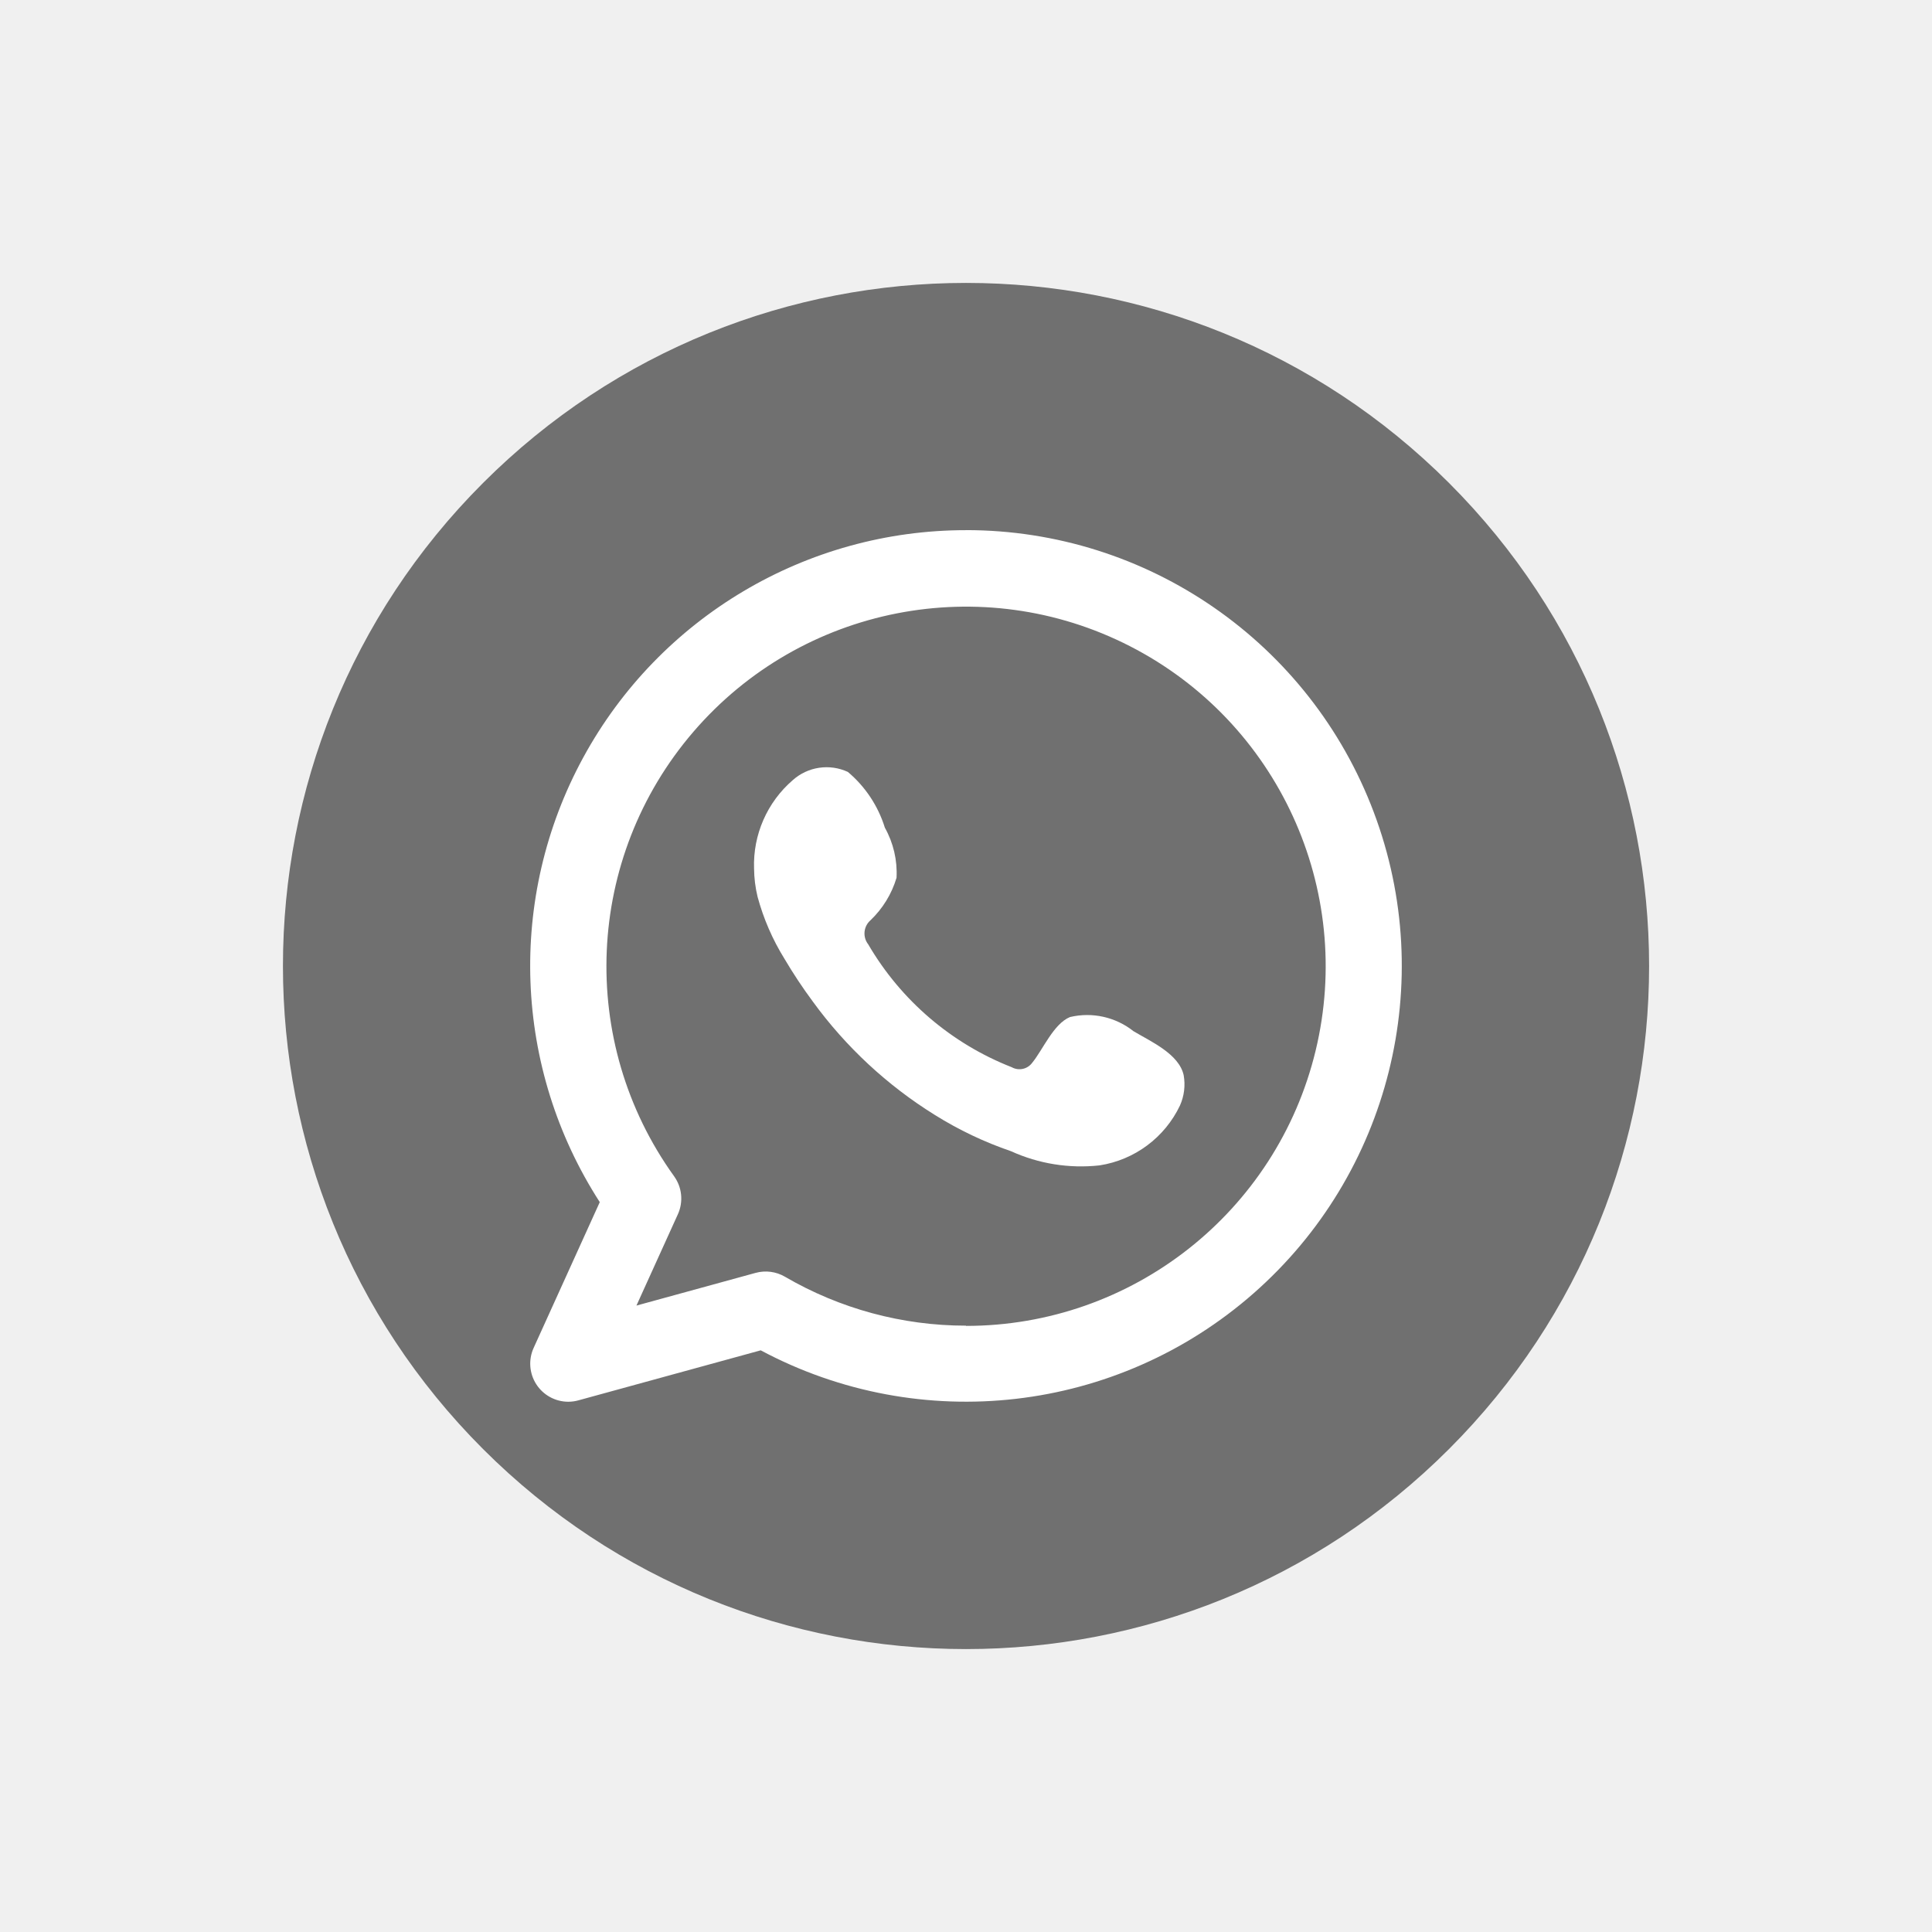
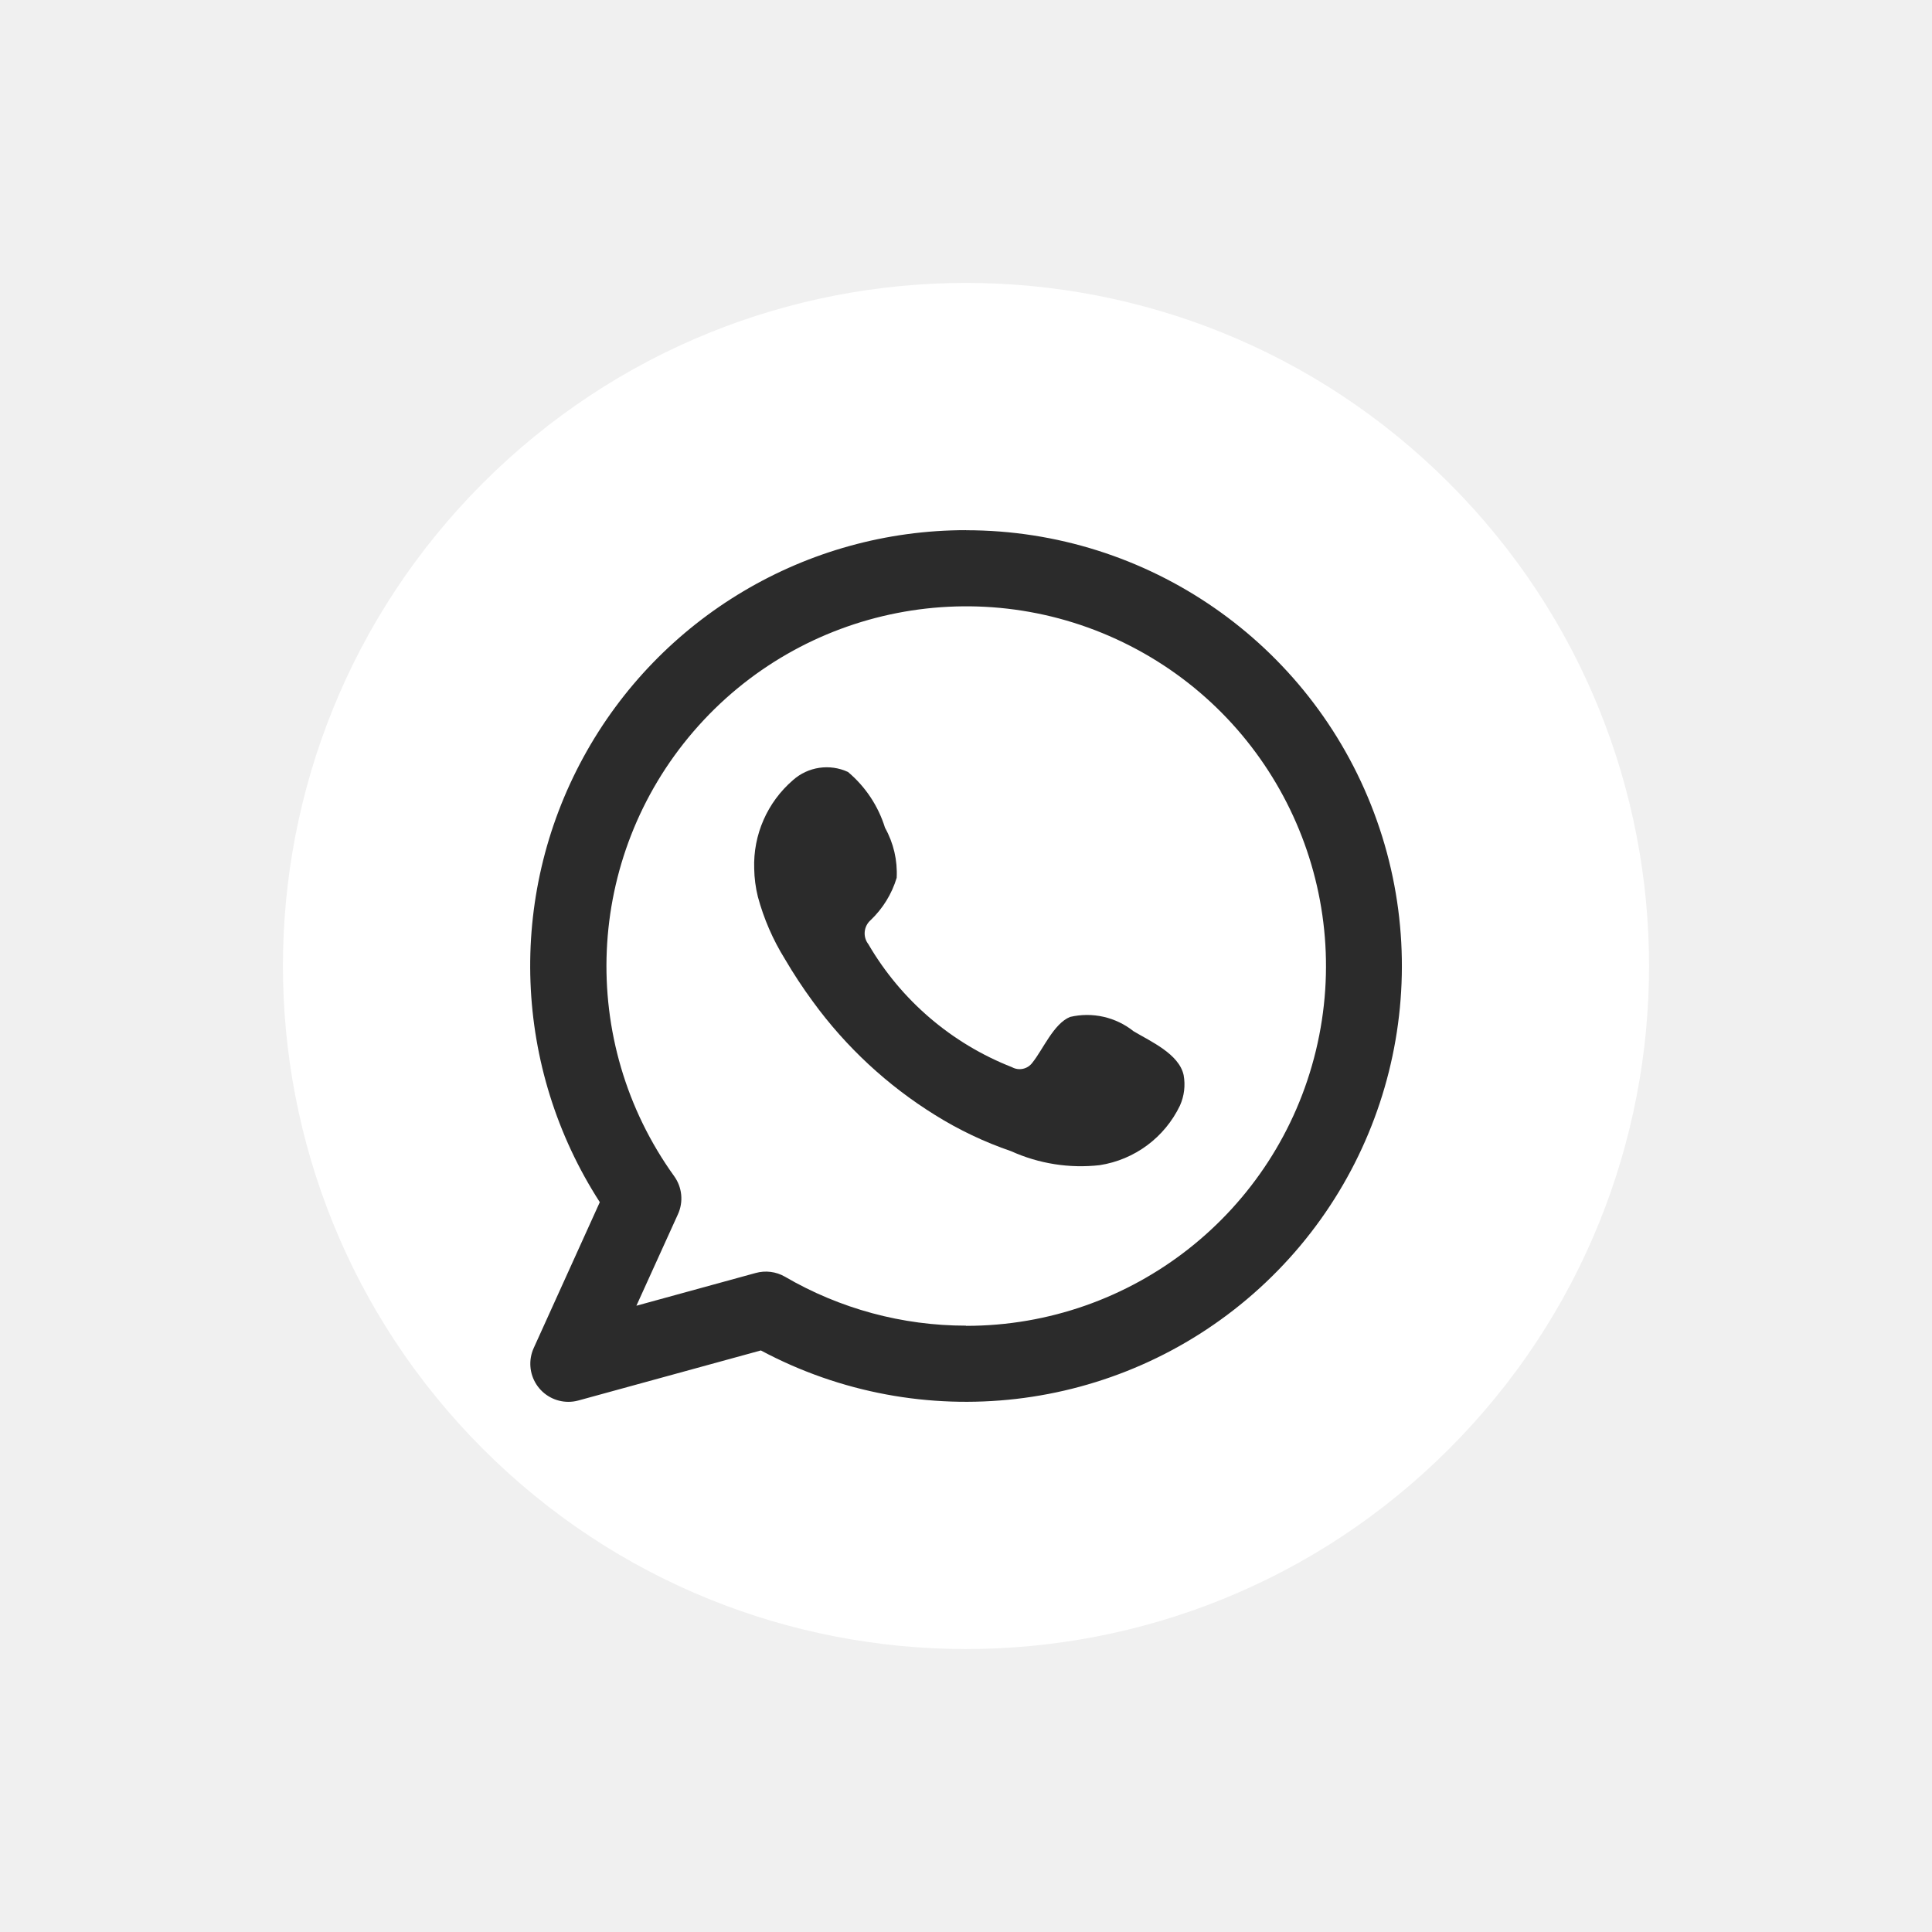
- <svg xmlns="http://www.w3.org/2000/svg" width="40.884" height="40.884" viewBox="0 0 40.884 40.884">
+ <svg xmlns="http://www.w3.org/2000/svg" width="52.629" height="52.629" viewBox="0 0 52.629 52.629">
  <defs>
    <style>
      .cls-1 {
-         fill: #707070;
+         fill: #ffffff;
      }

      .cls-2 {
-         fill: #fff;
+         fill: #2b2b2b;
        fill-rule: evenodd;
      }
    </style>
  </defs>
-   <g id="Group_1073" data-name="Group 1073" transform="translate(-1445.261 30.142)">
-     <circle id="Ellipse_34" data-name="Ellipse 34" class="cls-1" cx="14.455" cy="14.455" r="14.455" transform="translate(1445.261 -9.7) rotate(-45)" />
-     <g id="Group_404" data-name="Group 404" transform="translate(1456.48 -18.923)">
-       <path id="Path_1357" data-name="Path 1357" class="cls-2" d="M189.572,381.273a9.221,9.221,0,0,0-7.75,14.22l-1.4,3.086a.806.806,0,0,0,.733,1.138.8.8,0,0,0,.213-.029l3.86-1.059a9.222,9.222,0,1,0,4.344-17.357Zm0,16.834a7.6,7.6,0,0,1-3.832-1.036.808.808,0,0,0-.62-.081l-2.522.692.878-1.935a.806.806,0,0,0-.08-.8,7.61,7.61,0,1,1,6.176,3.165Z" transform="translate(-180.349 -381.273)" />
-       <path id="Path_1358" data-name="Path 1358" class="cls-2" d="M201.53,400.769a1.577,1.577,0,0,0-1.344-.3c-.349.143-.572.689-.8.968a.335.335,0,0,1-.433.094,6.086,6.086,0,0,1-3.037-2.6.372.372,0,0,1,.047-.509,2.054,2.054,0,0,0,.552-.9,1.957,1.957,0,0,0-.247-1.06,2.515,2.515,0,0,0-.783-1.18,1.073,1.073,0,0,0-1.165.173,2.365,2.365,0,0,0-.82,1.873,2.654,2.654,0,0,0,.074.595,4.931,4.931,0,0,0,.57,1.314,10.4,10.4,0,0,0,.6.905,9.19,9.19,0,0,0,2.583,2.4,7.8,7.8,0,0,0,1.61.766,3.578,3.578,0,0,0,1.875.3,2.269,2.269,0,0,0,1.7-1.265,1.1,1.1,0,0,0,.079-.645C202.491,401.248,201.89,400.984,201.53,400.769Z" transform="translate(-188.762 -390.166)" />
+   <g id="Group_1885" data-name="Group 1885" transform="translate(-8678.537 -14084.617)">
+     <g id="Group_1875" data-name="Group 1875" transform="translate(8678.537 14084.617)">
+       <circle id="Ellipse_34" data-name="Ellipse 34" class="cls-1" cx="18.607" cy="18.607" r="18.607" transform="translate(0 26.314) rotate(-45)" />
+       <g id="Group_404" data-name="Group 404" transform="translate(14.443 14.442)">
+         <path id="Path_1357" data-name="Path 1357" class="cls-2" d="M192.221,381.273a11.87,11.87,0,0,0-9.976,18.306l-1.8,3.973a1.037,1.037,0,0,0,.944,1.466,1.026,1.026,0,0,0,.274-.037l4.969-1.363a11.871,11.871,0,1,0,5.592-22.343Zm0,21.67a9.787,9.787,0,0,1-4.933-1.334,1.041,1.041,0,0,0-.8-.1l-3.246.891,1.131-2.491a1.037,1.037,0,0,0-.1-1.035,9.8,9.8,0,1,1,7.95,4.074Z" transform="translate(-180.349 -381.273)" />
+         <path id="Path_1358" data-name="Path 1358" class="cls-2" d="M203.836,402.376a2.03,2.03,0,0,0-1.73-.39c-.449.184-.736.887-1.027,1.247a.431.431,0,0,1-.557.121,7.834,7.834,0,0,1-3.91-3.349.48.48,0,0,1,.061-.655,2.646,2.646,0,0,0,.71-1.153,2.52,2.52,0,0,0-.318-1.365,3.237,3.237,0,0,0-1.008-1.519,1.381,1.381,0,0,0-1.5.223,3.045,3.045,0,0,0-1.055,2.412,3.418,3.418,0,0,0,.1.765,6.348,6.348,0,0,0,.734,1.692,13.379,13.379,0,0,0,.766,1.165,11.83,11.83,0,0,0,3.325,3.087,10.04,10.04,0,0,0,2.073.986,4.605,4.605,0,0,0,2.413.381A2.921,2.921,0,0,0,205.1,404.4a1.412,1.412,0,0,0,.1-.83C205.074,402.993,204.3,402.653,203.836,402.376Z" transform="translate(-187.4 -388.726)" />
+       </g>
    </g>
  </g>
</svg>
